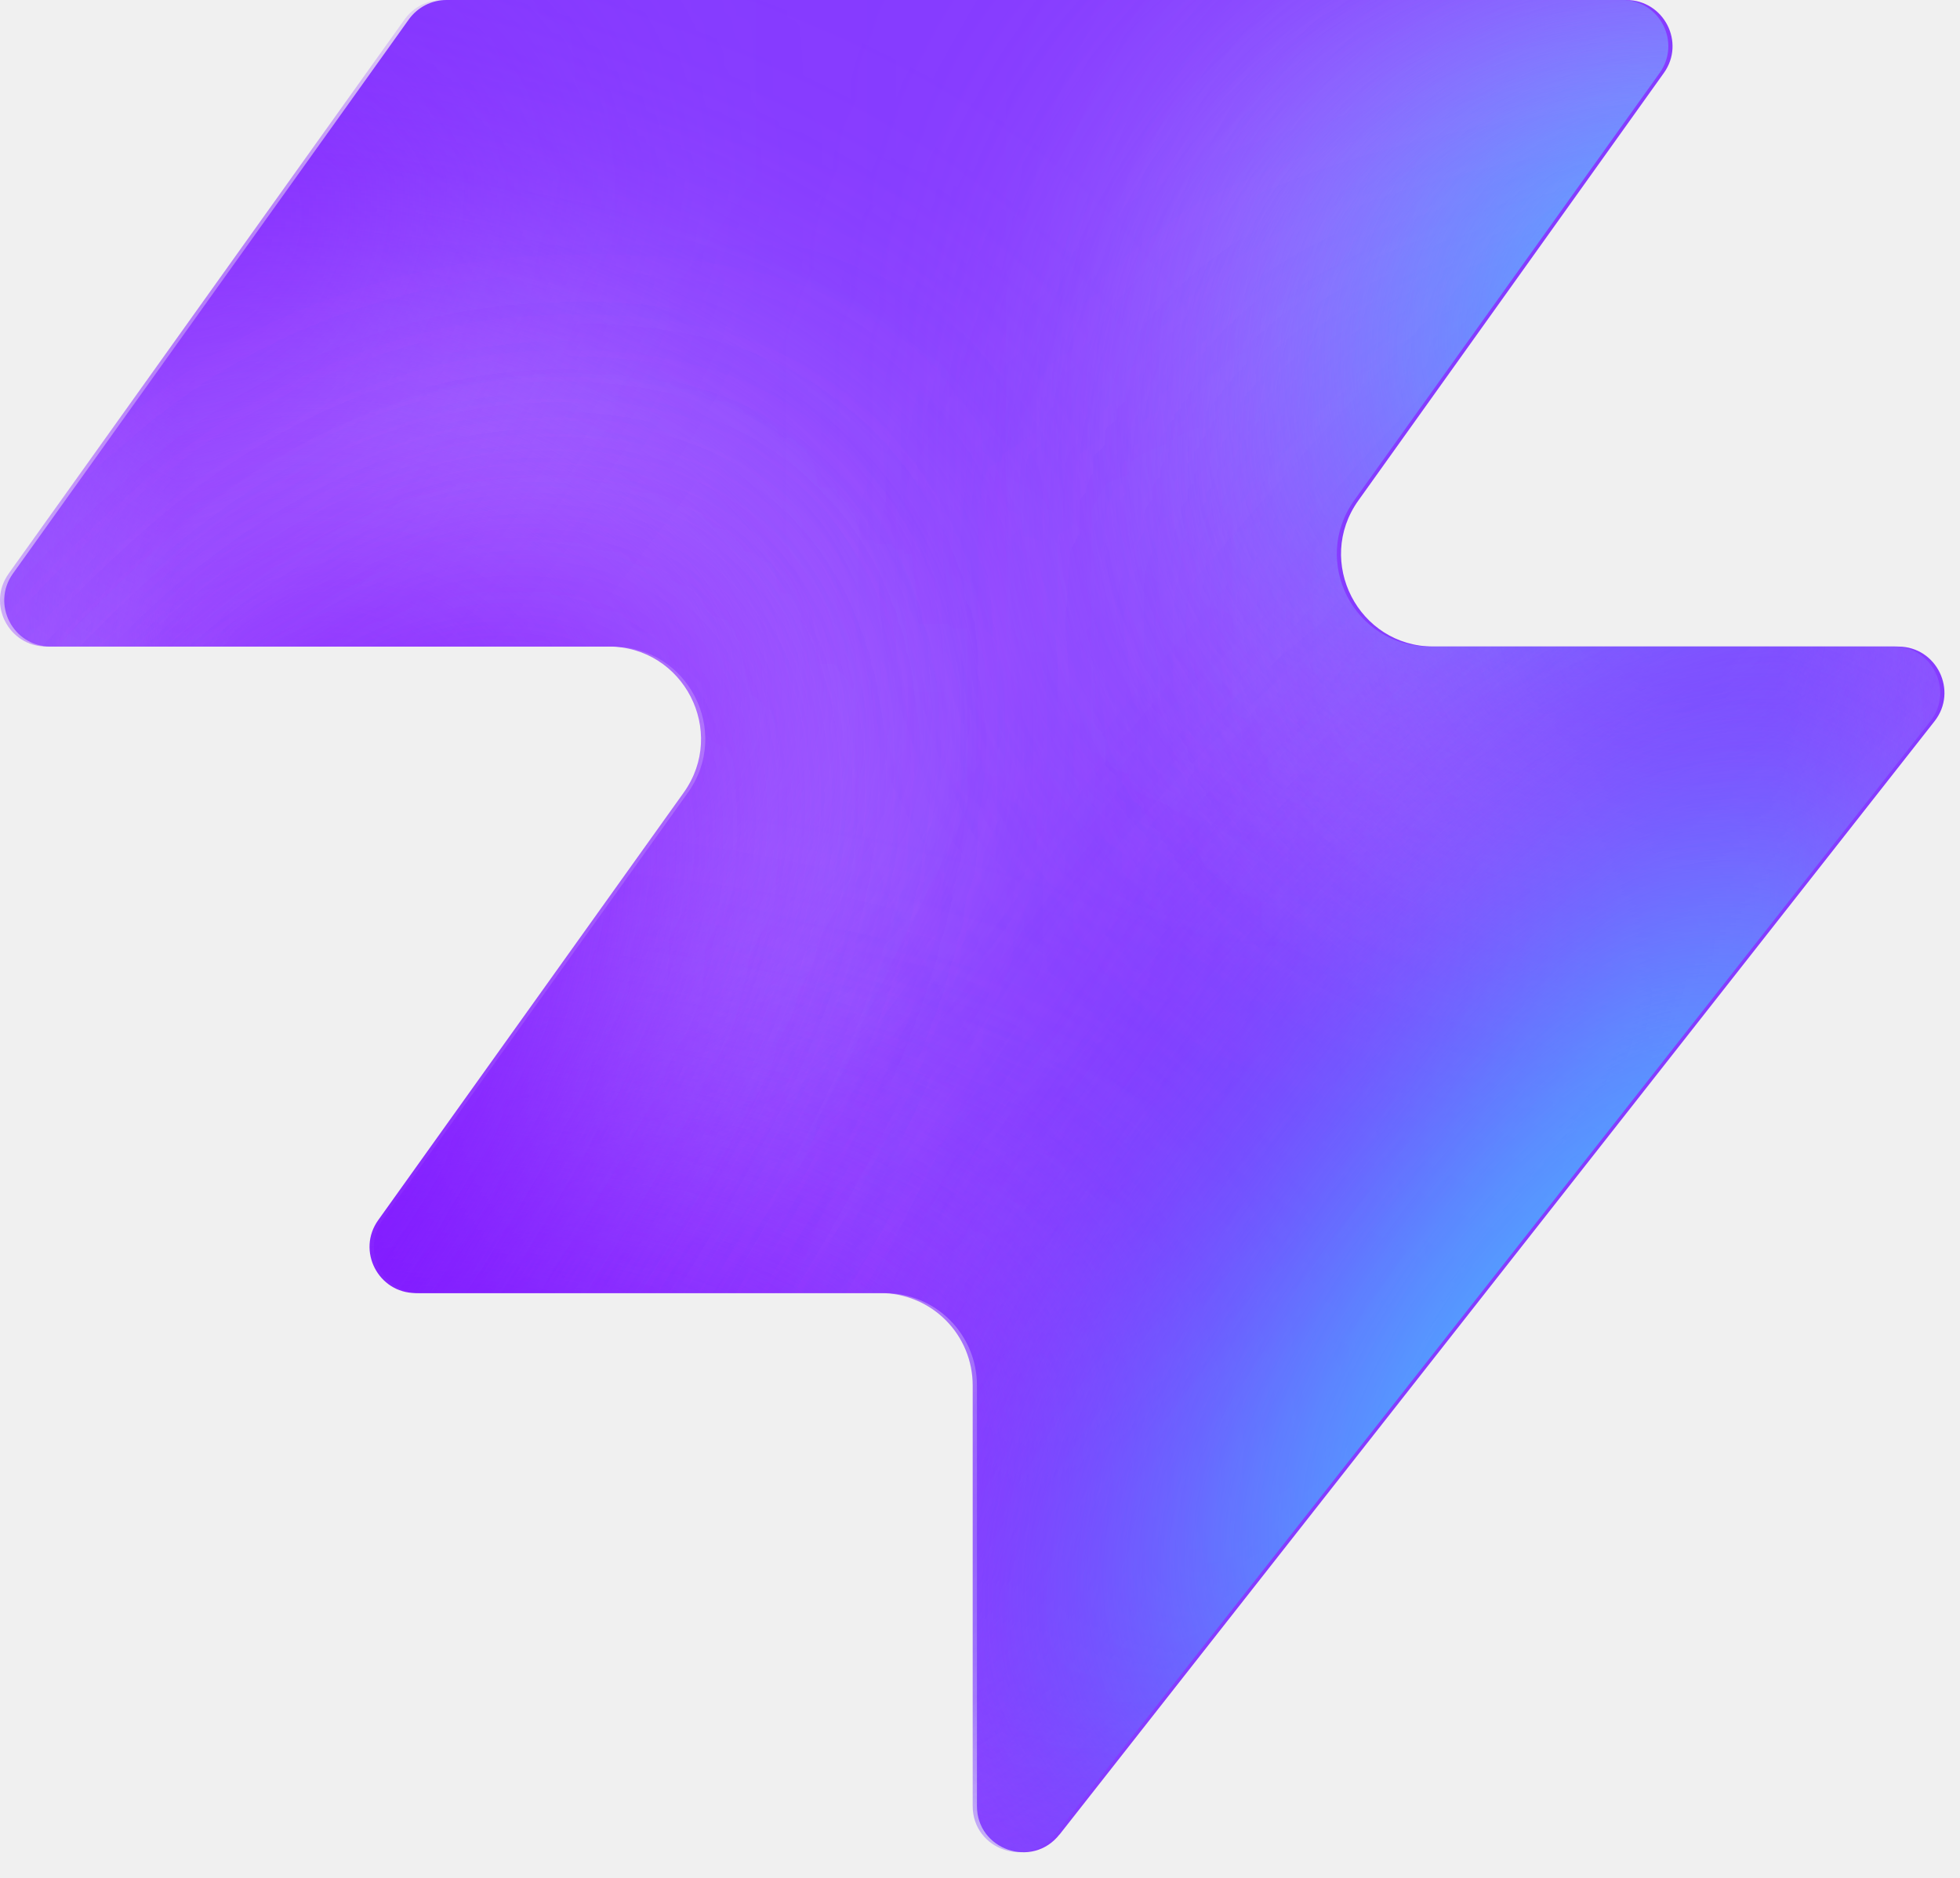
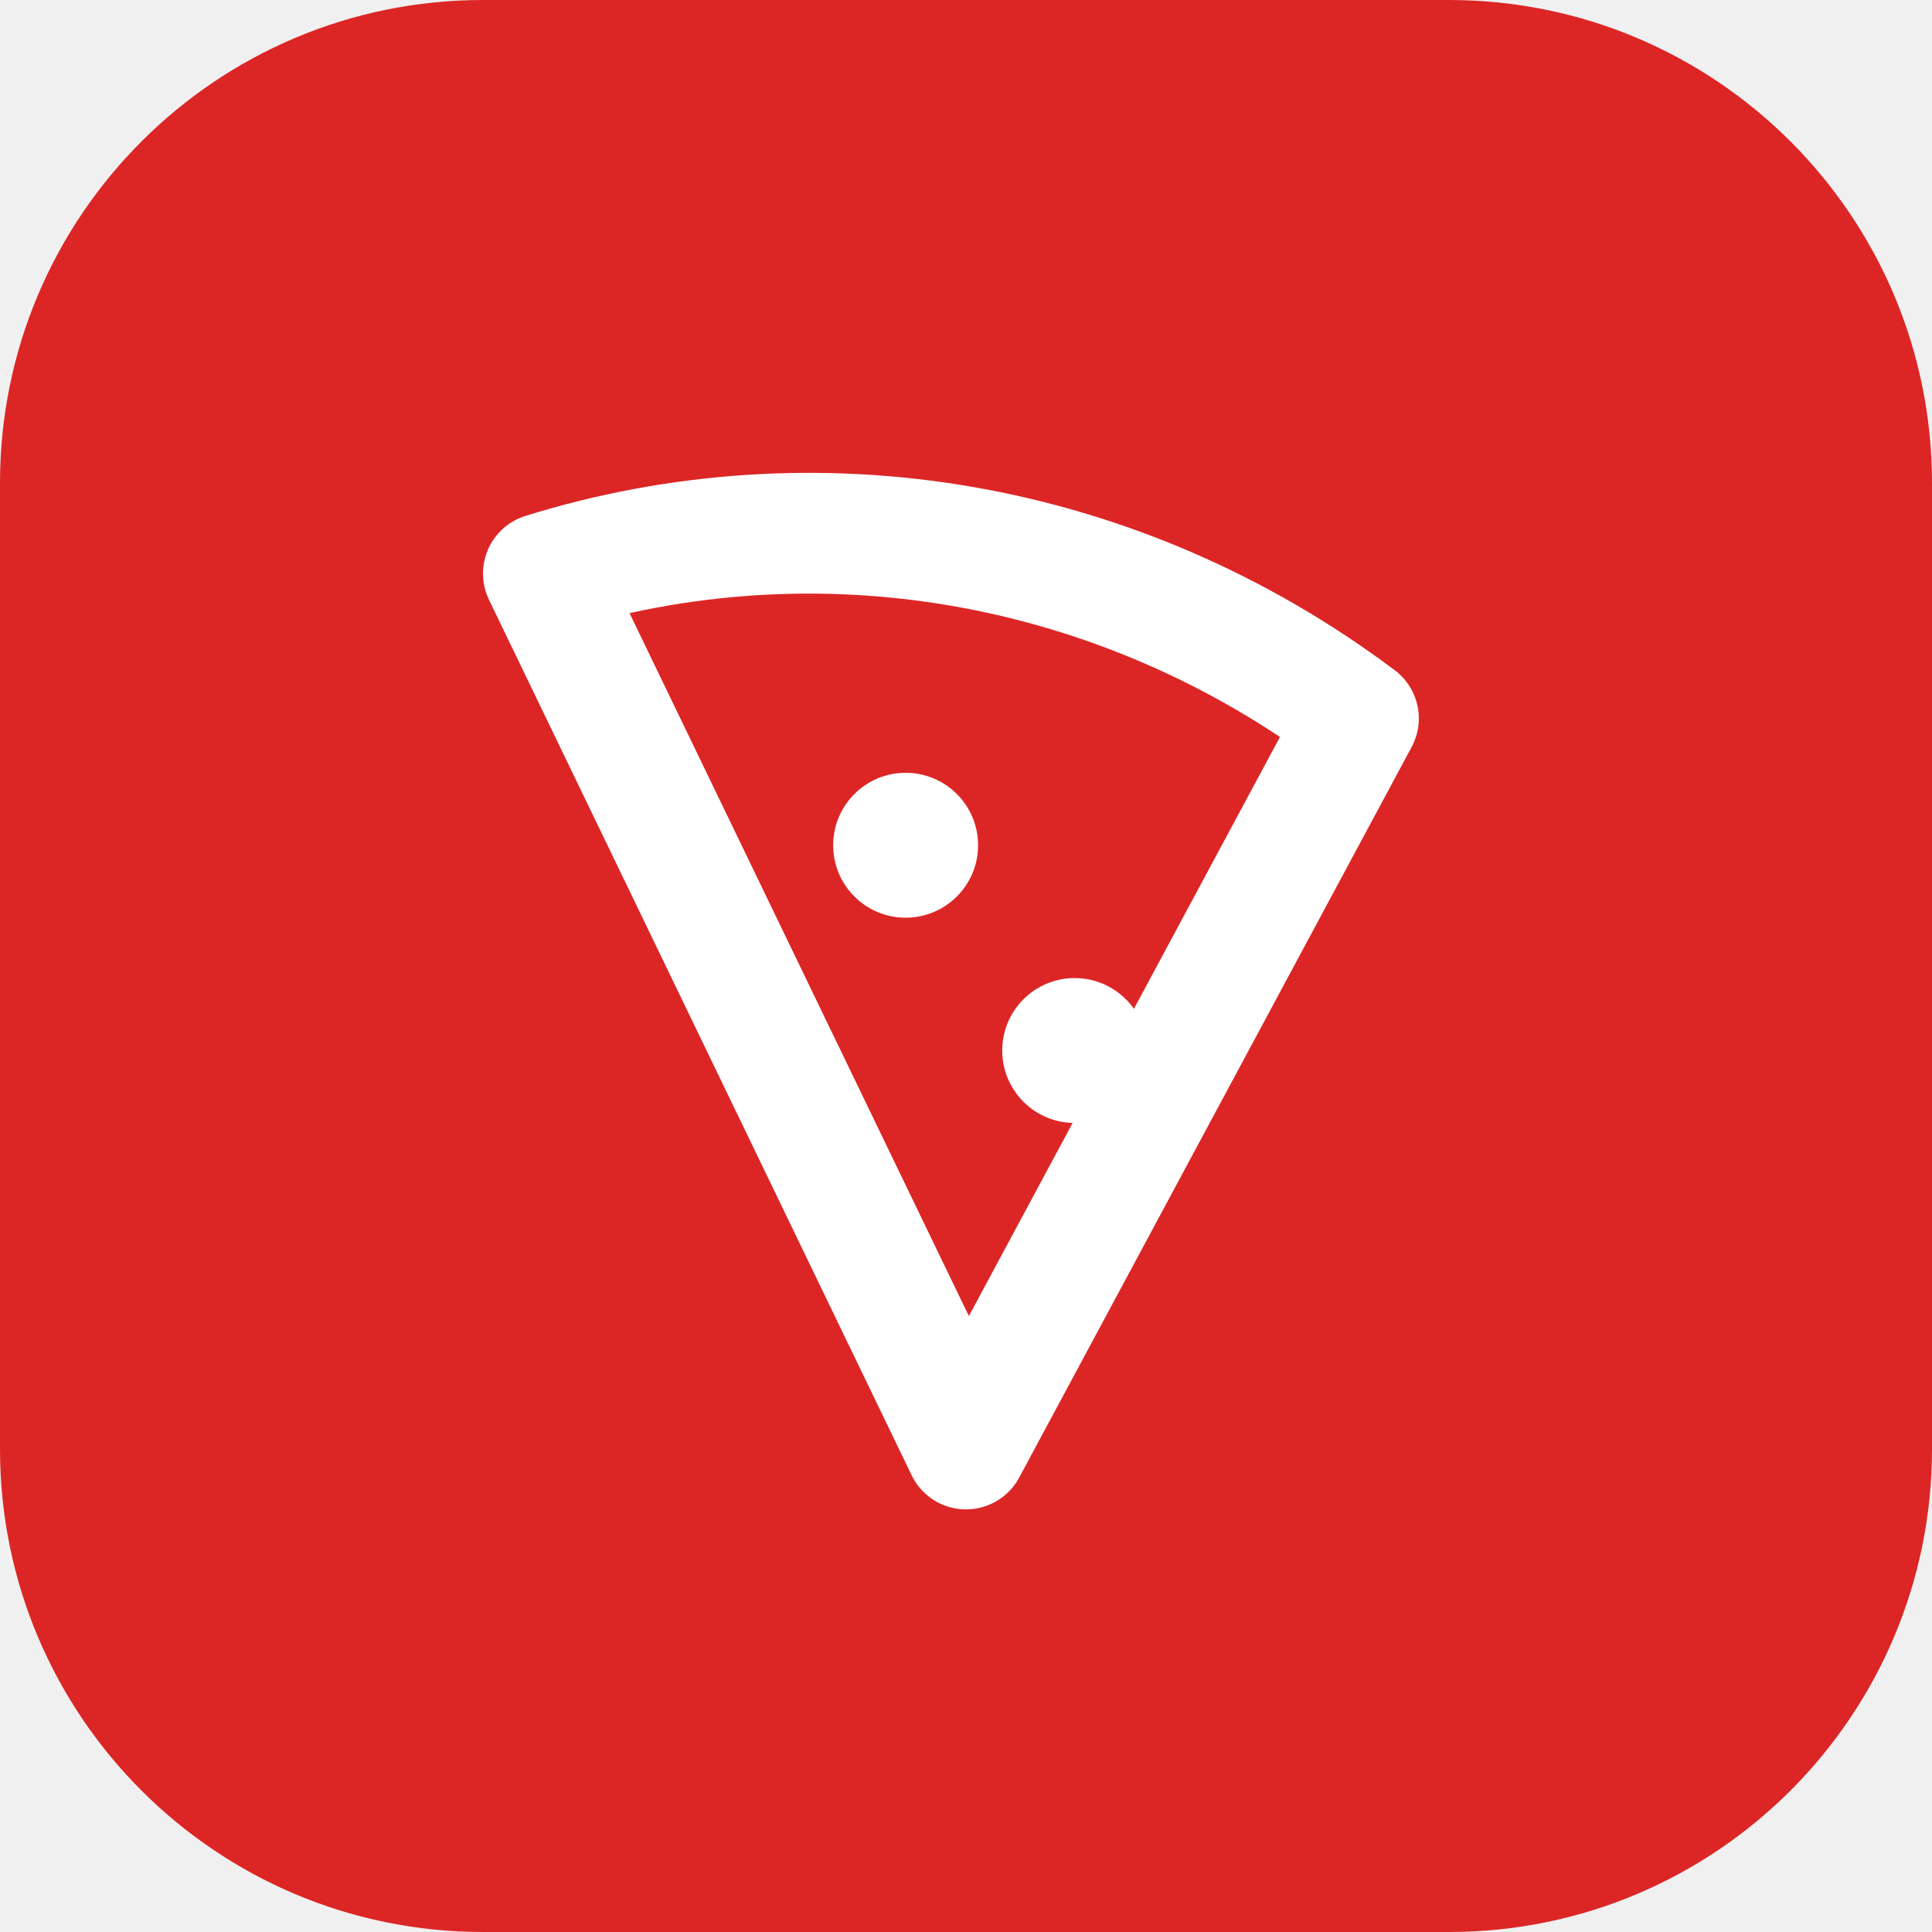
- <svg xmlns="http://www.w3.org/2000/svg" width="48" height="46" fill="none" viewBox="0 0 48 46">
-   <path fill="#863bff" d="M25.946 44.938c-.664.845-2.021.375-2.021-.698V33.937a2.26 2.26 0 0 0-2.262-2.262H10.287c-.92 0-1.456-1.04-.92-1.788l7.48-10.471c1.07-1.497 0-3.578-1.842-3.578H1.237c-.92 0-1.456-1.04-.92-1.788L10.013.474c.214-.297.556-.474.92-.474h28.894c.92 0 1.456 1.04.92 1.788l-7.48 10.471c-1.07 1.498 0 3.579 1.842 3.579h11.377c.943 0 1.473 1.088.89 1.83L25.947 44.94z" style="fill:#863bff;fill:color(display-p3 .525 .23 1);fill-opacity:1" />
-   <mask id="a" width="48" height="46" x="0" y="0" maskUnits="userSpaceOnUse" style="mask-type:alpha">
-     <path fill="#000" d="M25.842 44.938c-.664.844-2.021.375-2.021-.698V33.937a2.26 2.26 0 0 0-2.262-2.262H10.183c-.92 0-1.456-1.04-.92-1.788l7.48-10.471c1.07-1.498 0-3.579-1.842-3.579H1.133c-.92 0-1.456-1.04-.92-1.787L9.91.473c.214-.297.556-.474.92-.474h28.894c.92 0 1.456 1.04.92 1.788l-7.48 10.471c-1.07 1.498 0 3.578 1.842 3.578h11.377c.943 0 1.473 1.088.89 1.832L25.843 44.94z" style="fill:#000;fill-opacity:1" />
-   </mask>
-   <g mask="url(#a)">
-     <g filter="url(#b)">
-       <ellipse cx="5.508" cy="14.704" fill="#ede6ff" rx="5.508" ry="14.704" style="fill:#ede6ff;fill:color(display-p3 .927 .903 1);fill-opacity:1" transform="matrix(.00324 1 1 -.00324 -4.47 31.516)" />
-     </g>
-     <g filter="url(#c)">
-       <ellipse cx="10.399" cy="29.851" fill="#ede6ff" rx="10.399" ry="29.851" style="fill:#ede6ff;fill:color(display-p3 .927 .903 1);fill-opacity:1" transform="matrix(.00324 1 1 -.00324 -39.328 7.883)" />
-     </g>
-     <g filter="url(#d)">
-       <ellipse cx="5.508" cy="30.487" fill="#7e14ff" rx="5.508" ry="30.487" style="fill:#7e14ff;fill:color(display-p3 .492 .077 1);fill-opacity:1" transform="rotate(89.814 -25.913 -14.639)scale(1 -1)" />
-     </g>
-     <g filter="url(#e)">
-       <ellipse cx="5.508" cy="30.599" fill="#7e14ff" rx="5.508" ry="30.599" style="fill:#7e14ff;fill:color(display-p3 .492 .077 1);fill-opacity:1" transform="rotate(89.814 -32.644 -3.334)scale(1 -1)" />
-     </g>
-     <g filter="url(#f)">
-       <ellipse cx="5.508" cy="30.599" fill="#7e14ff" rx="5.508" ry="30.599" style="fill:#7e14ff;fill:color(display-p3 .492 .077 1);fill-opacity:1" transform="matrix(.00324 1 1 -.00324 -34.34 30.47)" />
-     </g>
-     <g filter="url(#g)">
-       <ellipse cx="14.072" cy="22.078" fill="#ede6ff" rx="14.072" ry="22.078" style="fill:#ede6ff;fill:color(display-p3 .927 .903 1);fill-opacity:1" transform="rotate(93.35 24.506 48.493)scale(-1 1)" />
-     </g>
-     <g filter="url(#h)">
-       <ellipse cx="3.47" cy="21.501" fill="#7e14ff" rx="3.47" ry="21.501" style="fill:#7e14ff;fill:color(display-p3 .492 .077 1);fill-opacity:1" transform="rotate(89.009 28.708 47.59)scale(-1 1)" />
-     </g>
-     <g filter="url(#i)">
-       <ellipse cx="3.47" cy="21.501" fill="#7e14ff" rx="3.47" ry="21.501" style="fill:#7e14ff;fill:color(display-p3 .492 .077 1);fill-opacity:1" transform="rotate(89.009 28.708 47.59)scale(-1 1)" />
-     </g>
-     <g filter="url(#j)">
-       <ellipse cx=".387" cy="8.972" fill="#7e14ff" rx="4.407" ry="29.108" style="fill:#7e14ff;fill:color(display-p3 .492 .077 1);fill-opacity:1" transform="rotate(39.51 .387 8.972)" />
-     </g>
-     <g filter="url(#k)">
-       <ellipse cx="47.523" cy="-6.092" fill="#7e14ff" rx="4.407" ry="29.108" style="fill:#7e14ff;fill:color(display-p3 .492 .077 1);fill-opacity:1" transform="rotate(37.892 47.523 -6.092)" />
-     </g>
-     <g filter="url(#l)">
-       <ellipse cx="41.412" cy="6.333" fill="#47bfff" rx="5.971" ry="9.665" style="fill:#47bfff;fill:color(display-p3 .28 .748 1);fill-opacity:1" transform="rotate(37.892 41.412 6.333)" />
-     </g>
-     <g filter="url(#m)">
-       <ellipse cx="-1.879" cy="38.332" fill="#7e14ff" rx="4.407" ry="29.108" style="fill:#7e14ff;fill:color(display-p3 .492 .077 1);fill-opacity:1" transform="rotate(37.892 -1.88 38.332)" />
-     </g>
-     <g filter="url(#n)">
-       <ellipse cx="-1.879" cy="38.332" fill="#7e14ff" rx="4.407" ry="29.108" style="fill:#7e14ff;fill:color(display-p3 .492 .077 1);fill-opacity:1" transform="rotate(37.892 -1.88 38.332)" />
-     </g>
-     <g filter="url(#o)">
-       <ellipse cx="35.651" cy="29.907" fill="#7e14ff" rx="4.407" ry="29.108" style="fill:#7e14ff;fill:color(display-p3 .492 .077 1);fill-opacity:1" transform="rotate(37.892 35.651 29.907)" />
-     </g>
-     <g filter="url(#p)">
-       <ellipse cx="38.418" cy="32.4" fill="#47bfff" rx="5.971" ry="15.297" style="fill:#47bfff;fill:color(display-p3 .28 .748 1);fill-opacity:1" transform="rotate(37.892 38.418 32.4)" />
-     </g>
-   </g>
-   <defs>
-     <filter id="b" width="60.045" height="41.654" x="-19.77" y="16.149" color-interpolation-filters="sRGB" filterUnits="userSpaceOnUse">
-       <feFlood flood-opacity="0" result="BackgroundImageFix" />
-       <feBlend in="SourceGraphic" in2="BackgroundImageFix" result="shape" />
-       <feGaussianBlur result="effect1_foregroundBlur_2002_17158" stdDeviation="7.659" />
-     </filter>
-     <filter id="c" width="90.34" height="51.437" x="-54.613" y="-7.533" color-interpolation-filters="sRGB" filterUnits="userSpaceOnUse">
-       <feFlood flood-opacity="0" result="BackgroundImageFix" />
-       <feBlend in="SourceGraphic" in2="BackgroundImageFix" result="shape" />
-       <feGaussianBlur result="effect1_foregroundBlur_2002_17158" stdDeviation="7.659" />
-     </filter>
-     <filter id="d" width="79.355" height="29.4" x="-49.64" y="2.03" color-interpolation-filters="sRGB" filterUnits="userSpaceOnUse">
-       <feFlood flood-opacity="0" result="BackgroundImageFix" />
-       <feBlend in="SourceGraphic" in2="BackgroundImageFix" result="shape" />
-       <feGaussianBlur result="effect1_foregroundBlur_2002_17158" stdDeviation="4.596" />
-     </filter>
-     <filter id="e" width="79.579" height="29.4" x="-45.045" y="20.029" color-interpolation-filters="sRGB" filterUnits="userSpaceOnUse">
-       <feFlood flood-opacity="0" result="BackgroundImageFix" />
-       <feBlend in="SourceGraphic" in2="BackgroundImageFix" result="shape" />
-       <feGaussianBlur result="effect1_foregroundBlur_2002_17158" stdDeviation="4.596" />
-     </filter>
-     <filter id="f" width="79.579" height="29.4" x="-43.513" y="21.178" color-interpolation-filters="sRGB" filterUnits="userSpaceOnUse">
-       <feFlood flood-opacity="0" result="BackgroundImageFix" />
-       <feBlend in="SourceGraphic" in2="BackgroundImageFix" result="shape" />
-       <feGaussianBlur result="effect1_foregroundBlur_2002_17158" stdDeviation="4.596" />
-     </filter>
-     <filter id="g" width="74.749" height="58.852" x="15.756" y="-17.901" color-interpolation-filters="sRGB" filterUnits="userSpaceOnUse">
-       <feFlood flood-opacity="0" result="BackgroundImageFix" />
-       <feBlend in="SourceGraphic" in2="BackgroundImageFix" result="shape" />
-       <feGaussianBlur result="effect1_foregroundBlur_2002_17158" stdDeviation="7.659" />
-     </filter>
-     <filter id="h" width="61.377" height="25.362" x="23.548" y="2.284" color-interpolation-filters="sRGB" filterUnits="userSpaceOnUse">
-       <feFlood flood-opacity="0" result="BackgroundImageFix" />
-       <feBlend in="SourceGraphic" in2="BackgroundImageFix" result="shape" />
-       <feGaussianBlur result="effect1_foregroundBlur_2002_17158" stdDeviation="4.596" />
-     </filter>
-     <filter id="i" width="61.377" height="25.362" x="23.548" y="2.284" color-interpolation-filters="sRGB" filterUnits="userSpaceOnUse">
-       <feFlood flood-opacity="0" result="BackgroundImageFix" />
-       <feBlend in="SourceGraphic" in2="BackgroundImageFix" result="shape" />
-       <feGaussianBlur result="effect1_foregroundBlur_2002_17158" stdDeviation="4.596" />
-     </filter>
-     <filter id="j" width="56.045" height="63.649" x="-27.636" y="-22.853" color-interpolation-filters="sRGB" filterUnits="userSpaceOnUse">
-       <feFlood flood-opacity="0" result="BackgroundImageFix" />
-       <feBlend in="SourceGraphic" in2="BackgroundImageFix" result="shape" />
-       <feGaussianBlur result="effect1_foregroundBlur_2002_17158" stdDeviation="4.596" />
-     </filter>
-     <filter id="k" width="54.814" height="64.646" x="20.116" y="-38.415" color-interpolation-filters="sRGB" filterUnits="userSpaceOnUse">
-       <feFlood flood-opacity="0" result="BackgroundImageFix" />
-       <feBlend in="SourceGraphic" in2="BackgroundImageFix" result="shape" />
-       <feGaussianBlur result="effect1_foregroundBlur_2002_17158" stdDeviation="4.596" />
-     </filter>
-     <filter id="l" width="33.541" height="35.313" x="24.641" y="-11.323" color-interpolation-filters="sRGB" filterUnits="userSpaceOnUse">
-       <feFlood flood-opacity="0" result="BackgroundImageFix" />
-       <feBlend in="SourceGraphic" in2="BackgroundImageFix" result="shape" />
-       <feGaussianBlur result="effect1_foregroundBlur_2002_17158" stdDeviation="4.596" />
-     </filter>
-     <filter id="m" width="54.814" height="64.646" x="-29.286" y="6.009" color-interpolation-filters="sRGB" filterUnits="userSpaceOnUse">
-       <feFlood flood-opacity="0" result="BackgroundImageFix" />
-       <feBlend in="SourceGraphic" in2="BackgroundImageFix" result="shape" />
-       <feGaussianBlur result="effect1_foregroundBlur_2002_17158" stdDeviation="4.596" />
-     </filter>
-     <filter id="n" width="54.814" height="64.646" x="-29.286" y="6.009" color-interpolation-filters="sRGB" filterUnits="userSpaceOnUse">
-       <feFlood flood-opacity="0" result="BackgroundImageFix" />
-       <feBlend in="SourceGraphic" in2="BackgroundImageFix" result="shape" />
-       <feGaussianBlur result="effect1_foregroundBlur_2002_17158" stdDeviation="4.596" />
-     </filter>
-     <filter id="o" width="54.814" height="64.646" x="8.244" y="-2.416" color-interpolation-filters="sRGB" filterUnits="userSpaceOnUse">
-       <feFlood flood-opacity="0" result="BackgroundImageFix" />
-       <feBlend in="SourceGraphic" in2="BackgroundImageFix" result="shape" />
-       <feGaussianBlur result="effect1_foregroundBlur_2002_17158" stdDeviation="4.596" />
-     </filter>
-     <filter id="p" width="39.409" height="43.623" x="18.713" y="10.588" color-interpolation-filters="sRGB" filterUnits="userSpaceOnUse">
-       <feFlood flood-opacity="0" result="BackgroundImageFix" />
-       <feBlend in="SourceGraphic" in2="BackgroundImageFix" result="shape" />
-       <feGaussianBlur result="effect1_foregroundBlur_2002_17158" stdDeviation="4.596" />
-     </filter>
-   </defs>
+ <svg xmlns="http://www.w3.org/2000/svg" viewBox="0 0 32 32">
+   <rect width="32" height="32" rx="8" fill="#DC2626" />
+   <path d="M9 9.5c4.5-1.4 9.5-.6 13.5 2.4L16 24 9 9.5Z" fill="none" stroke="#fff" stroke-width="2" stroke-linejoin="round" />
+   <circle cx="15" cy="14" r="1.2" fill="#fff" />
+   <circle cx="17.8" cy="17.4" r="1.2" fill="#fff" />
</svg>
